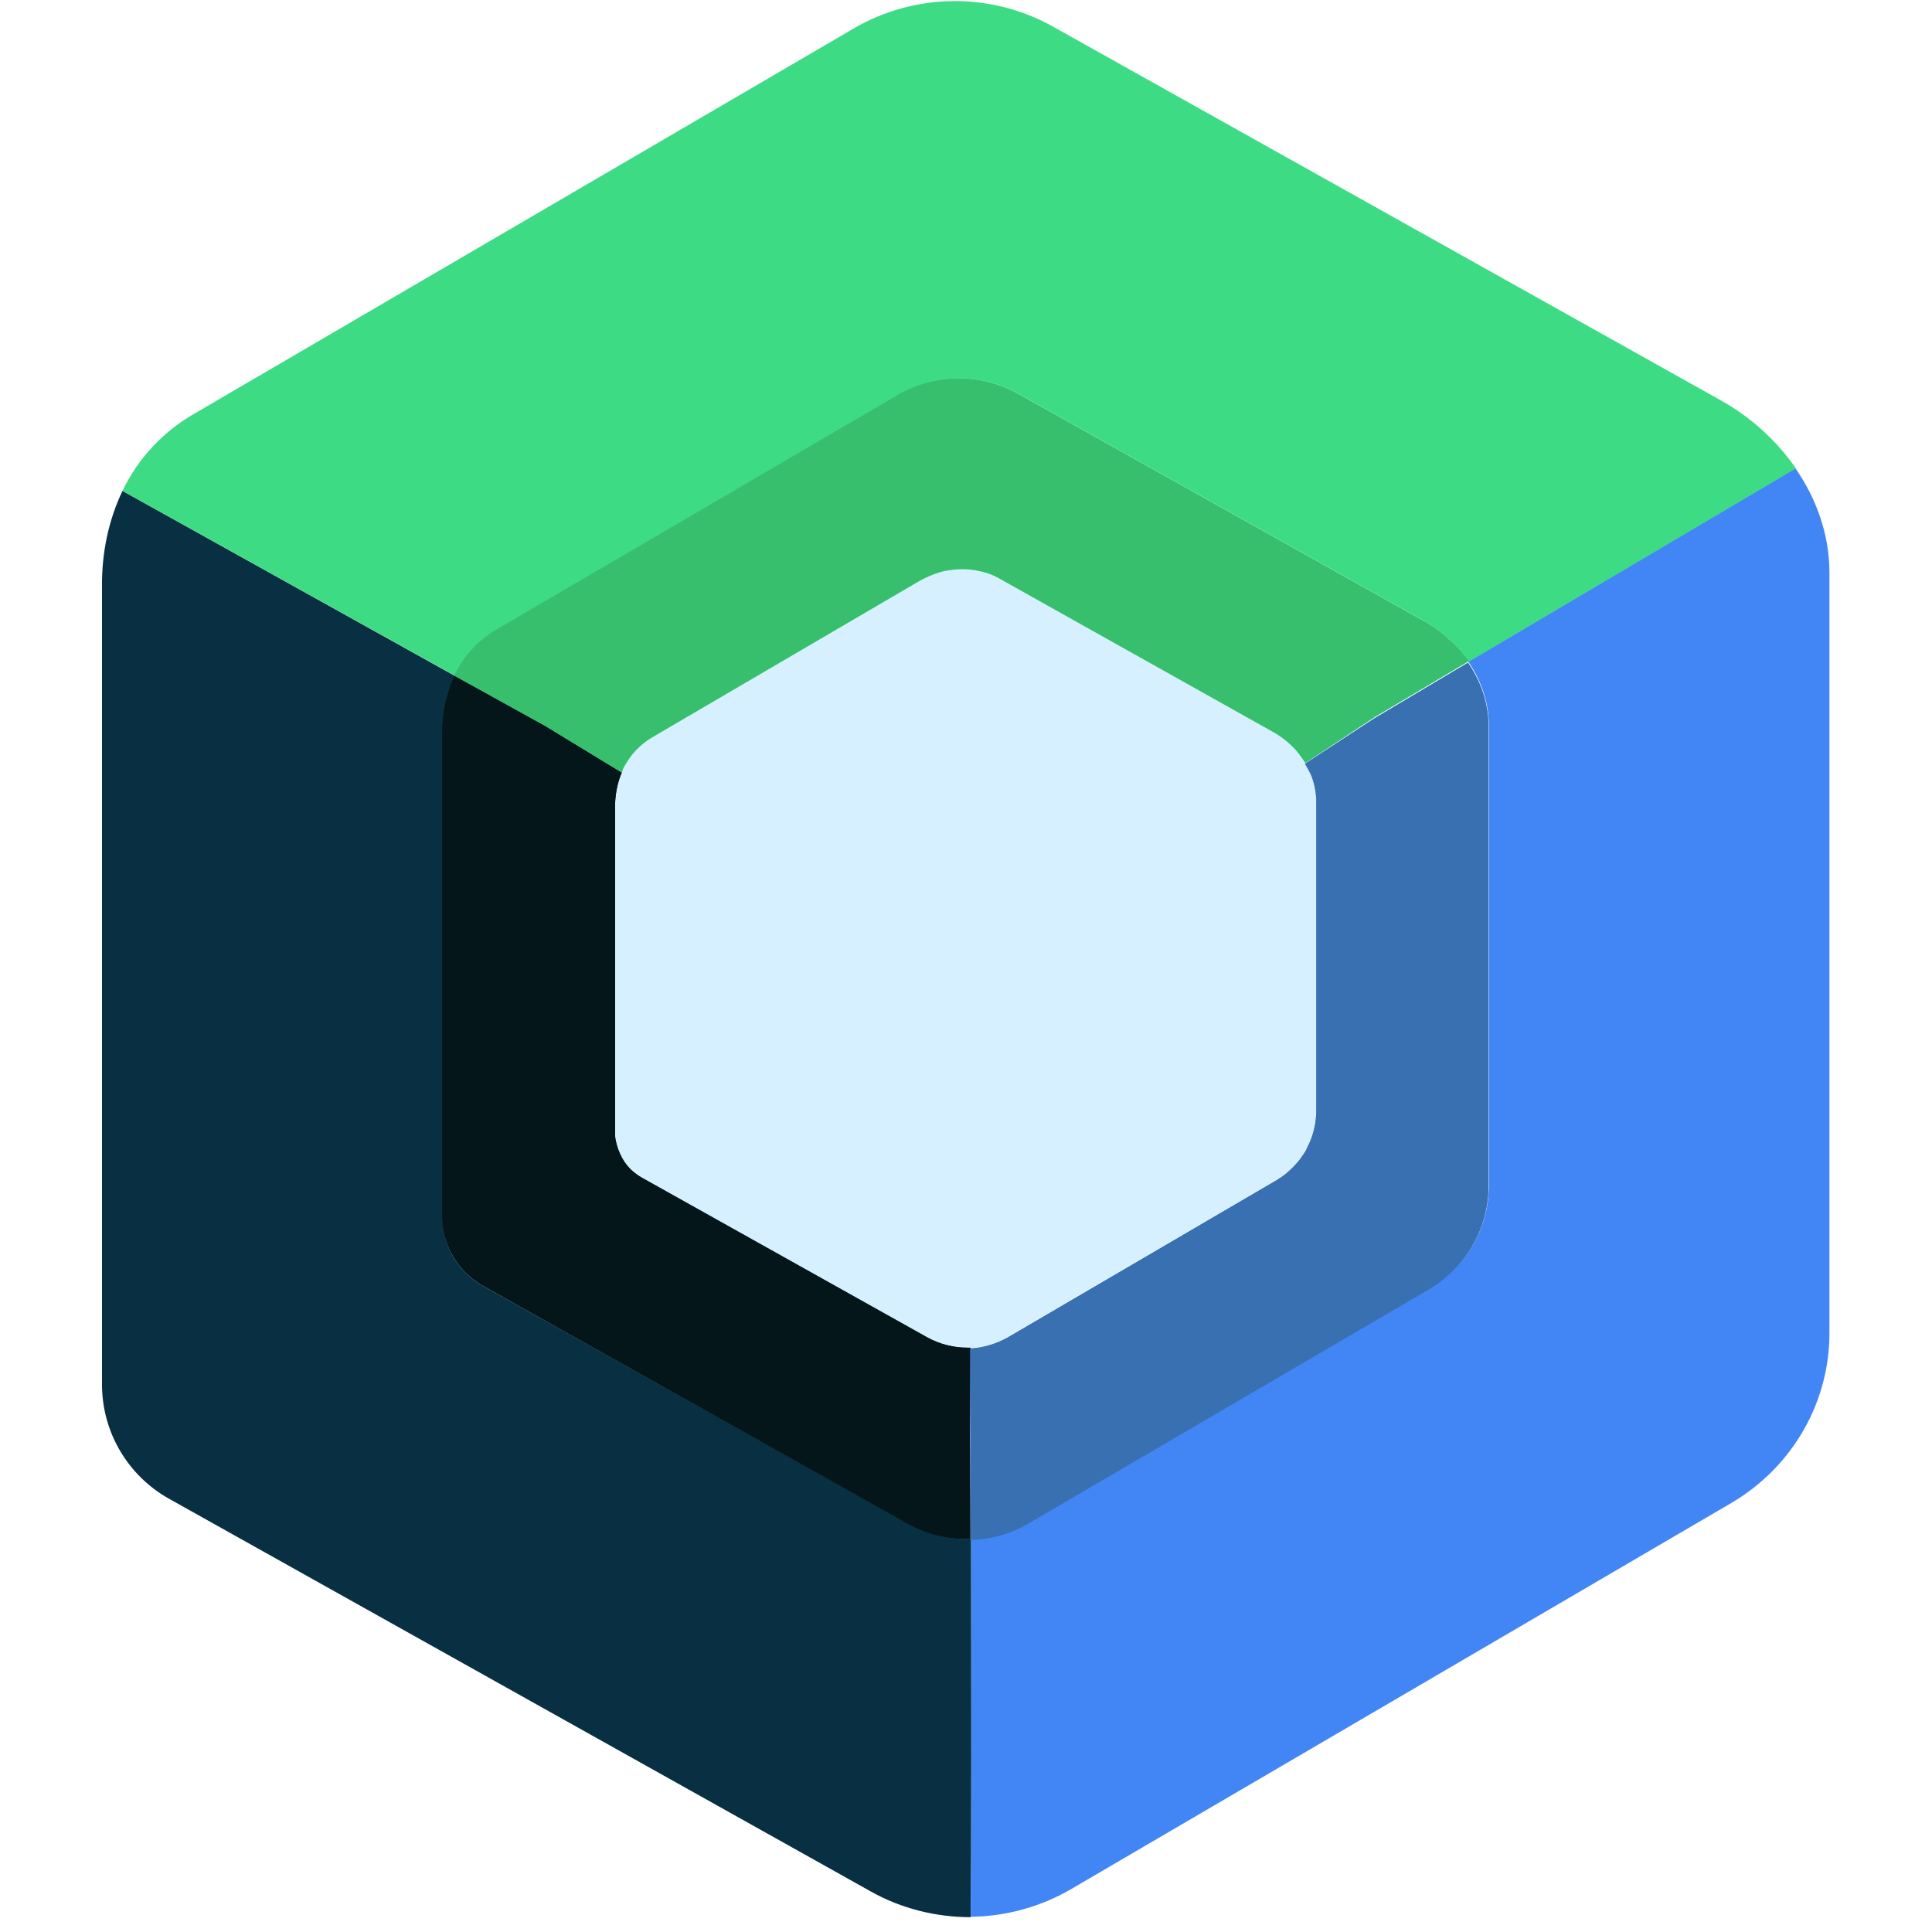
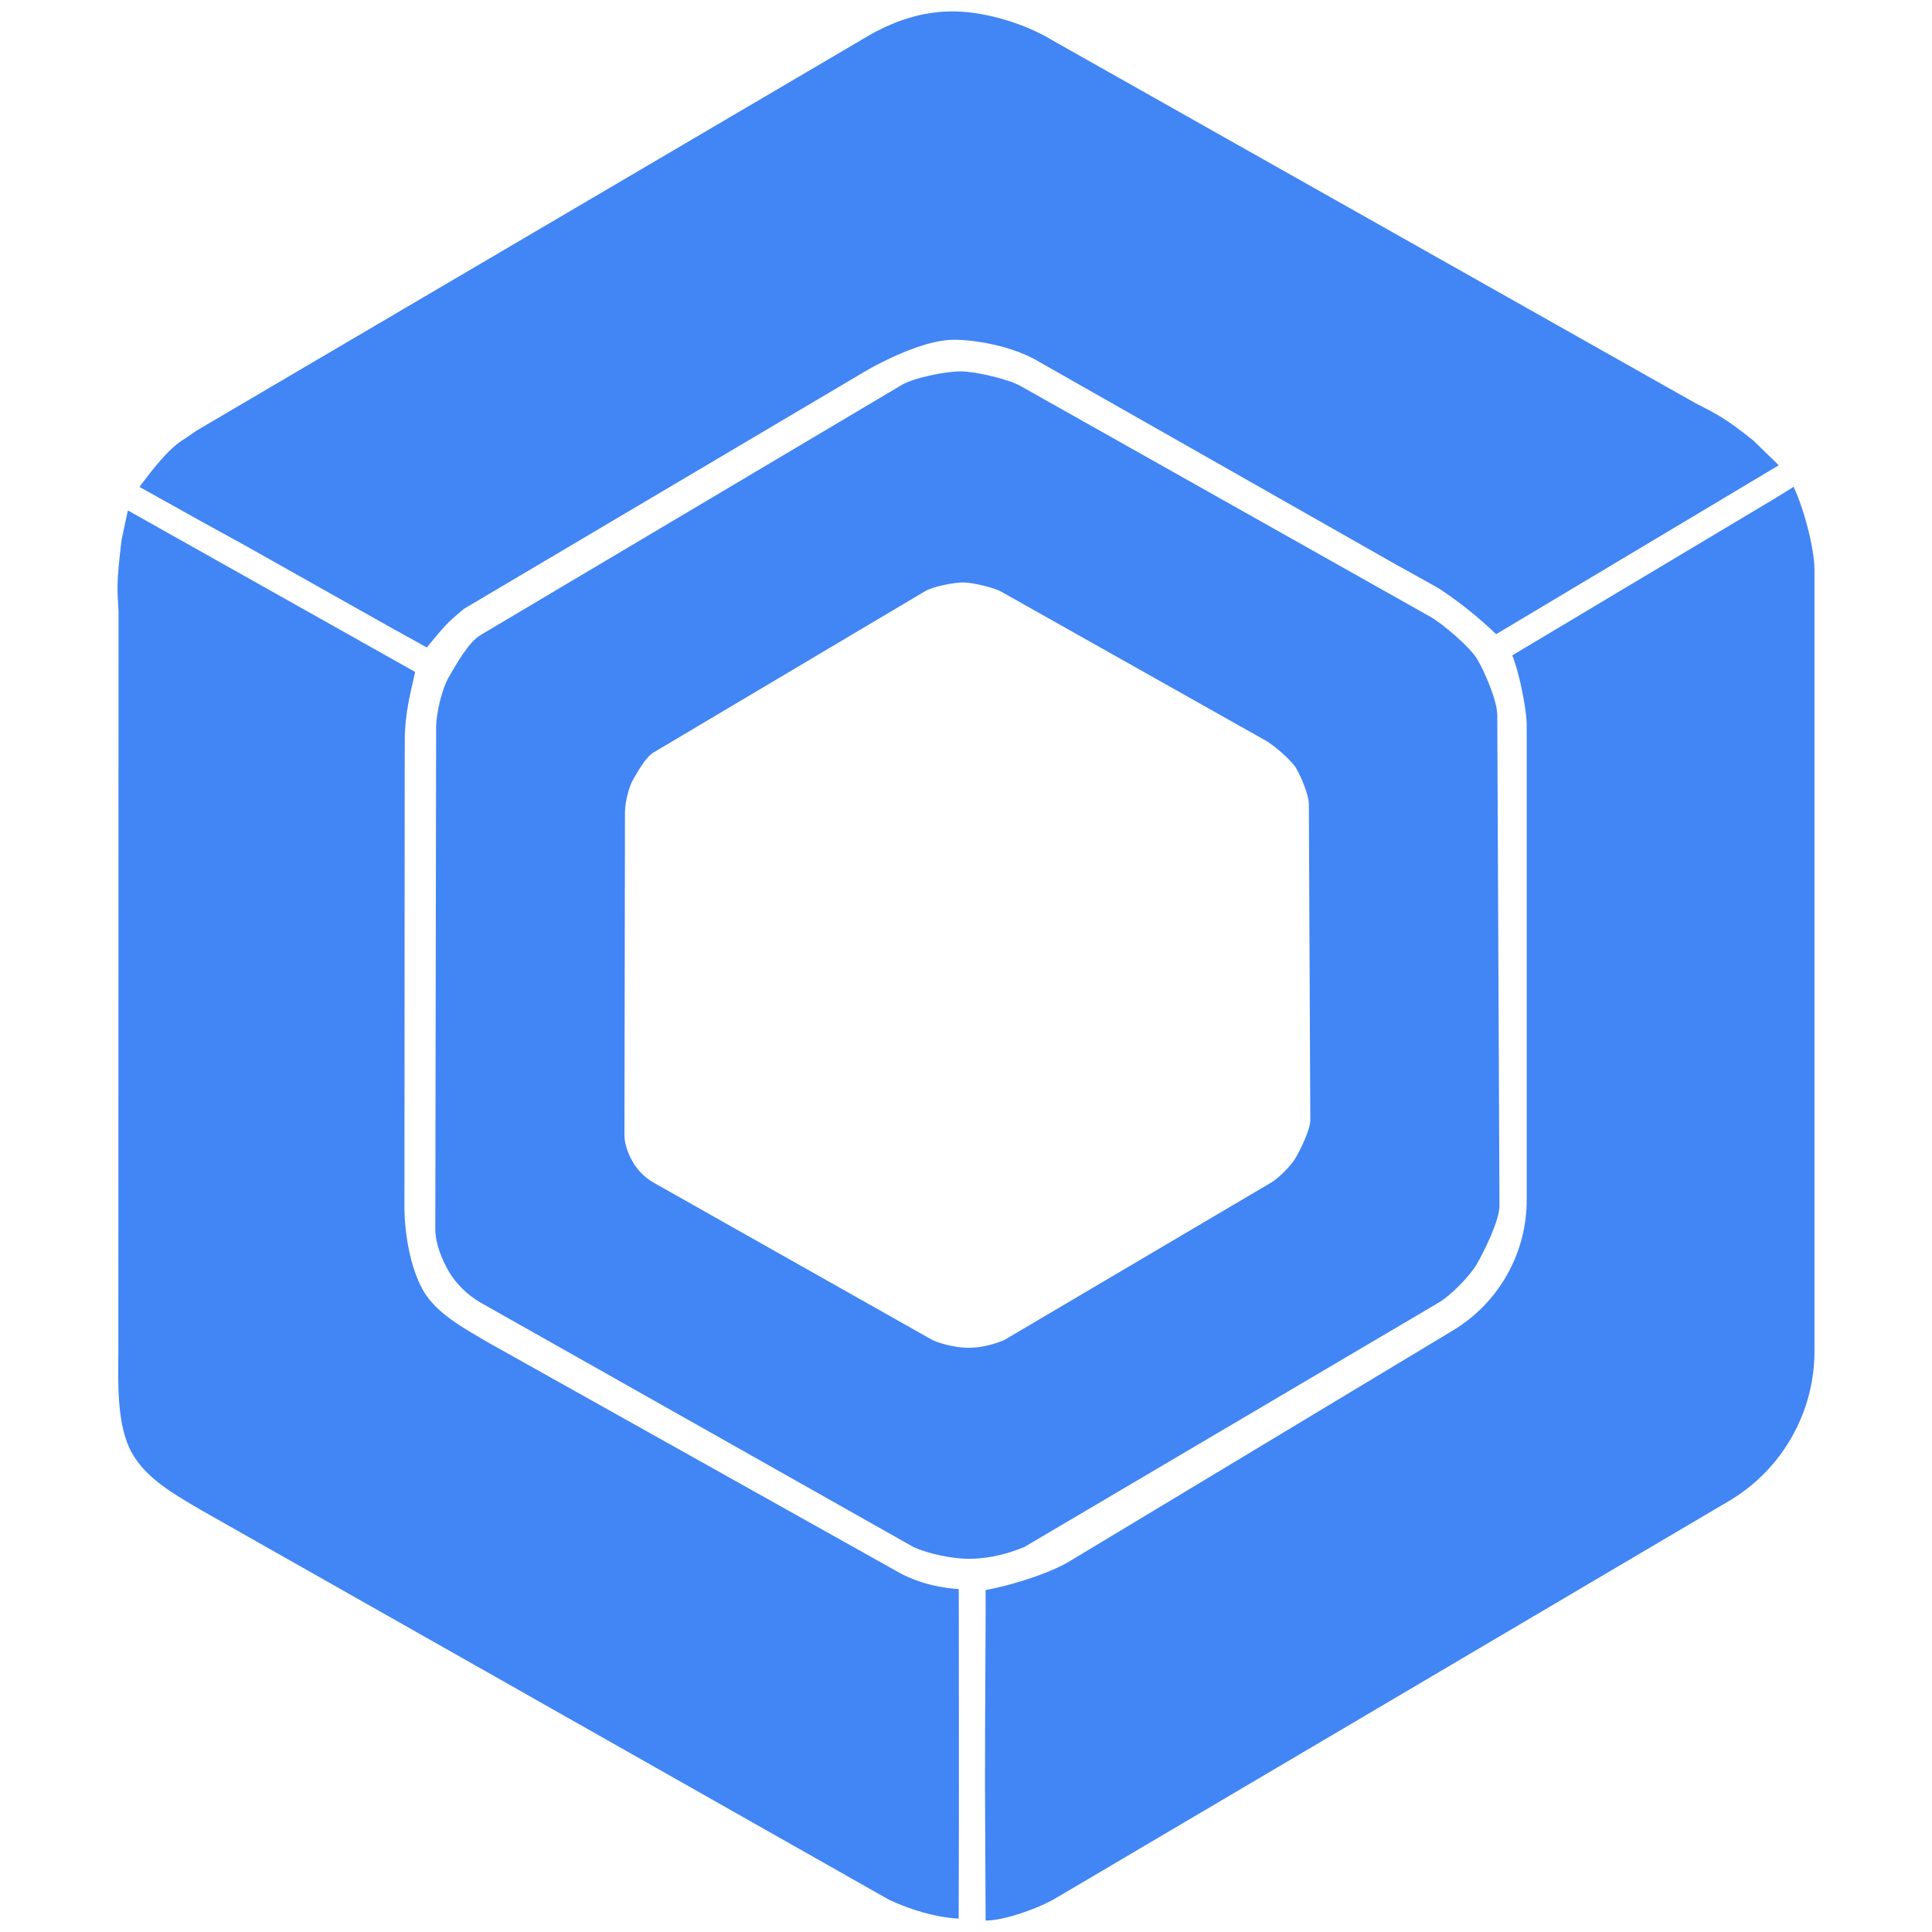
- <svg xmlns="http://www.w3.org/2000/svg" viewBox="0 0 128 128" fill="none">
-   <path d="M41.226 76.778a4.002 4.002 0 0 1-.47-1.29c.09.452.25.887.47 1.29zm.578.713c.222.22.472.411.749.548l18.88 10.565-18.88-10.565a2.899 2.899 0 0 1-.747-.548z" fill="#083042" />
-   <path d="M64.342 101.967h-.14a8.301 8.301 0 0 1-4.014-1.016l-28.182-15.75c-1.663-.932-2.686-2.66-2.686-4.527V48.628c0-1.373.249-2.69.83-3.842L8.114 32.522c-.913 1.92-1.383 4.088-1.356 6.366v52.927a8.675 8.675 0 0 0 4.458 7.49l46.481 26.012c2.05 1.152 4.347 1.701 6.617 1.701v-.027c.055-3.32.028-16.628.028-25.023z" fill="#083042" />
-   <path d="m86.46 50.6-.167-.246c-.138-.192-.275-.357-.413-.548.138.164.275.356.413.547a.973.973 0 0 1 .167.247zM63.262 37.76c.14 0 .251-.027.39-.027-.139.027-.278.027-.39.027z" fill="#3ddb85" />
-   <path d="M30.122 44.757a7.214 7.214 0 0 1 2.825-3.072l26.52-15.503a8.065 8.065 0 0 1 8.03-.082l26.798 15.009a8.993 8.993 0 0 1 3.018 2.743L118.99 31.04a14.913 14.913 0 0 0-4.955-4.5L69.766 1.764a13.32 13.32 0 0 0-13.233.137L12.765 27.472a11.704 11.704 0 0 0-4.651 5.049l22.009 12.236z" fill="#3ddc84" />
-   <path d="M62.157 37.983c.057-.028.114-.028.17-.056-.056.028-.113.028-.17.056zm-20.88 12.949c.056-.11.111-.22.168-.3-.057.109-.111.19-.168.3l-.082.246z" fill="#3ddb85" />
-   <path d="M118.962 31.04 97.285 43.852c.83 1.207 1.329 2.633 1.355 4.089v30.51a7.881 7.881 0 0 1-3.93 6.914L68.188 100.87a8.07 8.07 0 0 1-3.849 1.097c.029 8.369.029 21.677-.027 24.997v.027a13.533 13.533 0 0 0 6.617-1.812l43.769-25.599c4.07-2.387 6.562-6.723 6.506-11.415V37.817c-.028-2.442-.858-4.774-2.242-6.777z" fill="#4285f4" />
-   <path d="M86.963 75.187c-.028.056-.028.111-.056.168a.387.387 0 0 0 .056-.168zm-.278-24.227c-.057-.138-.14-.248-.223-.385.083.137.166.275.222.385zM66.807 88.576 84.58 78.178c.111-.054.195-.138.306-.192-.111.054-.195.138-.306.192l-17.773 10.4zM86.74 75.818c-.056.138-.139.275-.196.413.057-.165.112-.303.196-.413z" fill="#4285f4" />
-   <path d="M41.198 51.178a5.508 5.508 0 0 0-.415 1.675c-.028.218-.028.438-.028.686v21.483c0 .164 0 .302.028.467.056.465.222.905.47 1.29.167.274.36.492.555.712.222.22.47.411.746.55l18.882 10.563a5.49 5.49 0 0 0 2.684.685h.195a5.155 5.155 0 0 0 2.492-.74L84.58 78.15c.111-.055.194-.138.305-.192.194-.137.388-.275.554-.44.26-.236.501-.492.719-.768.138-.192.277-.383.388-.576.082-.136.139-.274.193-.412.056-.135.14-.301.195-.465.027-.056.027-.111.055-.165a5.403 5.403 0 0 0 .249-1.647V53.044c0-.383-.056-.74-.138-1.096-.055-.248-.14-.468-.222-.688l-.166-.328c-.055-.138-.14-.247-.222-.385l-.166-.246c-.138-.193-.277-.357-.415-.549a5.607 5.607 0 0 0-1.606-1.29L66.337 38.394a6.145 6.145 0 0 0-.97-.44 5.86 5.86 0 0 0-1.385-.246h-.36c-.137 0-.248 0-.386.026a5.658 5.658 0 0 0-.942.165c-.055.027-.11.027-.166.056-.415.11-.803.301-1.191.52l-17.773 10.4a4.548 4.548 0 0 0-1.33 1.18c-.137.192-.276.384-.387.576-.055.11-.11.192-.166.302l-.083.246Z" fill="#d6f0ff" />
-   <path d="M64.312 89.288h-.194a5.512 5.512 0 0 1-2.686-.684L42.552 78.04a3.737 3.737 0 0 1-.748-.549 3.31 3.31 0 0 1-.554-.714 3.998 3.998 0 0 1-.47-1.29c-.029-.163-.029-.301-.029-.465V53.537c0-.219 0-.465.029-.686.053-.575.192-1.14.415-1.674L36.1 48.078l-5.98-3.32c-.554 1.152-.83 2.468-.83 3.841v32.047a5.322 5.322 0 0 0 2.685 4.528l28.157 15.776a8.023 8.023 0 0 0 4.014 1.016h.14c0-4.089-.029-6.997-.029-6.997l.055-5.68z" fill="#083042" />
-   <path d="M64.312 89.288h-.194a5.512 5.512 0 0 1-2.686-.684L42.552 78.04a3.737 3.737 0 0 1-.748-.549 3.31 3.31 0 0 1-.554-.714 3.998 3.998 0 0 1-.47-1.29c-.029-.163-.029-.301-.029-.465V53.537c0-.219 0-.465.029-.686.053-.575.192-1.14.415-1.674L36.1 48.078l-5.98-3.32c-.554 1.152-.83 2.468-.83 3.841v32.047a5.322 5.322 0 0 0 2.685 4.528l28.157 15.776a8.023 8.023 0 0 0 4.014 1.016h.14c0-4.089-.029-6.997-.029-6.997l.055-5.68z" fill="#041619" />
-   <path d="m94.266 41.109-26.799-15.01a8.066 8.066 0 0 0-8.029.083l-26.52 15.504a7.049 7.049 0 0 0-2.826 3.073l6.01 3.32 5.093 3.099.082-.246c.056-.111.111-.22.166-.302.111-.192.25-.384.388-.576.36-.467.803-.85 1.33-1.18l17.772-10.4c.38-.213.777-.387 1.191-.52.056-.027.111-.027.166-.056.308-.084.623-.138.941-.164.138 0 .249-.028.388-.028h.36c.469.03.933.111 1.384.246.34.108.665.255.969.441l17.966 10.07a5.99 5.99 0 0 1 1.608 1.289c.137.164.277.357.414.548l.167.246 4.595-3.044 6.229-3.704c-.803-1.071-1.827-2.032-3.045-2.69z" fill="#3ddb85" />
-   <path d="m94.266 41.109-26.799-15.01a8.066 8.066 0 0 0-8.029.083l-26.52 15.504a7.049 7.049 0 0 0-2.826 3.073l6.01 3.32 5.093 3.099.082-.246c.056-.111.111-.22.166-.302.111-.192.25-.384.388-.576.36-.467.803-.85 1.33-1.18l17.772-10.4c.38-.213.777-.387 1.191-.52.056-.027.111-.027.166-.056.308-.084.623-.138.941-.164.138 0 .249-.028.388-.028h.36c.469.03.933.111 1.384.246.34.108.665.255.969.441l17.966 10.07a5.99 5.99 0 0 1 1.608 1.289c.137.164.277.357.414.548l.167.246 4.595-3.044 6.229-3.704c-.803-1.071-1.827-2.032-3.045-2.69z" fill="#37bf6e" />
-   <path d="M86.46 50.602c.083.136.139.246.221.384l.167.329a4.783 4.783 0 0 1 .36 1.783V73.54a5.414 5.414 0 0 1-.25 1.646c-.027.054-.027.11-.055.164a3.423 3.423 0 0 1-.193.468c-.057.135-.14.273-.195.41-.11.193-.249.384-.388.577a6.243 6.243 0 0 1-.719.767c-.166.165-.36.302-.554.44-.111.054-.193.137-.304.192L66.776 88.602a5.841 5.841 0 0 1-2.492.742v5.679s0 2.909.028 6.997a7.785 7.785 0 0 0 3.849-1.097l26.52-15.504c2.465-1.453 3.96-4.088 3.932-6.913V47.995c-.027-1.482-.525-2.882-1.355-4.089l-6.231 3.705z" fill="#4285f4" />
-   <path d="M86.46 50.602c.083.136.139.246.221.384l.167.329a4.783 4.783 0 0 1 .36 1.783V73.54a5.414 5.414 0 0 1-.25 1.646c-.027.054-.027.11-.055.164a3.423 3.423 0 0 1-.193.468c-.057.135-.14.273-.195.41-.11.193-.249.384-.388.577a6.243 6.243 0 0 1-.719.767c-.166.165-.36.302-.554.44-.111.054-.193.137-.304.192L66.776 88.602a5.841 5.841 0 0 1-2.492.742v5.679s0 2.909.028 6.997a7.785 7.785 0 0 0 3.849-1.097l26.52-15.504c2.465-1.453 3.96-4.088 3.932-6.913V47.995c-.027-1.482-.525-2.882-1.355-4.089l-6.231 3.705z" fill="#3870b2" />
-   <path d="M62.155 37.982c-.416.11-.804.302-1.19.52l-17.774 10.4 17.772-10.398a4.54 4.54 0 0 1 1.19-.52z" fill="#d6f0ff" />
-   <path opacity=".1" d="M62.155 37.982c-.416.11-.804.302-1.19.52l-17.774 10.4 17.772-10.398a4.54 4.54 0 0 1 1.19-.52z" fill="#000" />
-   <path d="M85.88 49.806a5.615 5.615 0 0 0-1.605-1.29l-17.968-10.07 17.967 10.07a5.6 5.6 0 0 1 1.606 1.29z" fill="#d6f0ff" />
-   <path opacity=".1" d="M85.88 49.806a5.615 5.615 0 0 0-1.605-1.29l-17.968-10.07 17.967 10.07a5.6 5.6 0 0 1 1.606 1.29z" fill="#000" />
-   <path d="M86.848 51.289a6.7 6.7 0 0 1 .22.684c-.055-.219-.14-.438-.222-.684z" fill="#d6f0ff" />
-   <path opacity=".1" d="M86.848 51.289a6.7 6.7 0 0 1 .22.684c-.055-.219-.14-.438-.222-.684z" fill="#000" />
-   <path d="M86.956 75.186a5.34 5.34 0 0 0 .249-1.646V53.098 73.54a5.34 5.34 0 0 1-.25 1.646z" fill="#d6f0ff" />
-   <path opacity=".1" d="M86.956 75.186a5.34 5.34 0 0 0 .249-1.646V53.098 73.54a5.34 5.34 0 0 1-.25 1.646z" fill="#000" />
+ <svg xmlns="http://www.w3.org/2000/svg" viewBox="0 0 128 128" fill="none" xml:space="preserve">
+   <path style="display:inline;fill:#4285f4;fill-opacity:1;stroke:none;stroke-width:1.699;stroke-dasharray:none" d="M63.353.759c-2.022-.048-3.83.515-5.604 1.486L14.737 27.521l-1.716 1.01-.808.555c-1.067.628-2.21 2.15-2.97 3.175l4.168 2.324 2.82 1.55 9.592 5.4 2.454 1.36c1.237-1.491 1.306-1.596 2.472-2.566l26.833-15.884c1.554-.85 3.964-1.976 5.736-1.936 1.769.041 4.04.556 5.552 1.476l23.485 13.342 2.944 1.637a26.544 26.544 0 0 1 3.825 3.052l18.723-11.19-1.666-1.624c-1.893-1.528-2.544-1.815-3.864-2.497L69.664 2.637C67.932 1.582 65.38.807 63.353.759Zm.276 23.845c-.95 0-3.036.411-3.86.884l-27.905 16.57c-.823.472-1.655 1.983-2.13 2.801-.475.818-.837 2.452-.839 3.303l-.055 33.254c-.002.946.421 2.006.896 2.824.476.819 1.268 1.581 2.091 2.054l28.68 16.194c1.07.493 2.69.787 3.64.787.95 0 2.174-.147 3.709-.777l27.42-16.173c.824-.474 2.1-1.772 2.575-2.59.475-.819 1.498-2.895 1.493-3.841l-.146-32.52c-.001-.945-.832-2.85-1.307-3.667-.475-.82-2.284-2.36-3.108-2.833L67.623 25.58c-.824-.473-3.043-.977-3.994-.977Zm55.2 7.65-1.163.725-17.474 10.441c.42 1 .891 3.278.946 4.363l.002.01.008.312v31.3a10.085 10.085 0 0 1-4.963 8.786l-25.434 15.315c-.922.545-3.108 1.394-5.452 1.841l.002 1.516-.037 7.825-.006 3.775.043 8.781c1.255-.01 3.339-.766 4.423-1.36l.317-.182.009-.004 44.498-26.253a11.538 11.538 0 0 0 5.666-10.048V37.734c-.014-1.458-.72-4.093-1.385-5.48zM8.47 33.817l-.415 1.949c-.352 2.928-.29 3.223-.202 4.705l-.012 49.185c-.02 2.027-.099 4.84.899 6.606.993 1.762 2.916 2.799 4.657 3.827l45.2 25.602.008.004.318.179c1.399.644 2.986 1.145 4.592 1.241l.012-4.872.004-3.748-.006-11.404-.006-1.81c-1.809-.118-3.218-.654-4.14-1.199l-27.041-15.14c-1.527-.9-3.437-1.913-4.308-3.455-.87-1.543-1.252-3.886-1.235-5.658l.017-29.064.008-2.096c.061-1.414.277-2.403.687-4.15zm55.323 4.77c.612 0 2.044.327 2.575.632l17.503 9.854c.531.304 1.698 1.3 2.004 1.826.306.528.84 1.754.84 2.363l.096 20.959c.002.609-.655 1.948-.963 2.476-.306.528-1.127 1.363-1.657 1.668L66.52 88.79c-.99.406-1.78.505-2.394.505-.612 0-1.653-.192-2.342-.51L43.297 78.349a3.816 3.816 0 0 1-1.348-1.324c-.306-.528-.579-1.212-.578-1.82l.035-21.431c0-.548.235-1.602.54-2.13.307-.528.844-1.5 1.374-1.804l17.985-10.68c.531-.305 1.877-.57 2.489-.57z" />
</svg>
